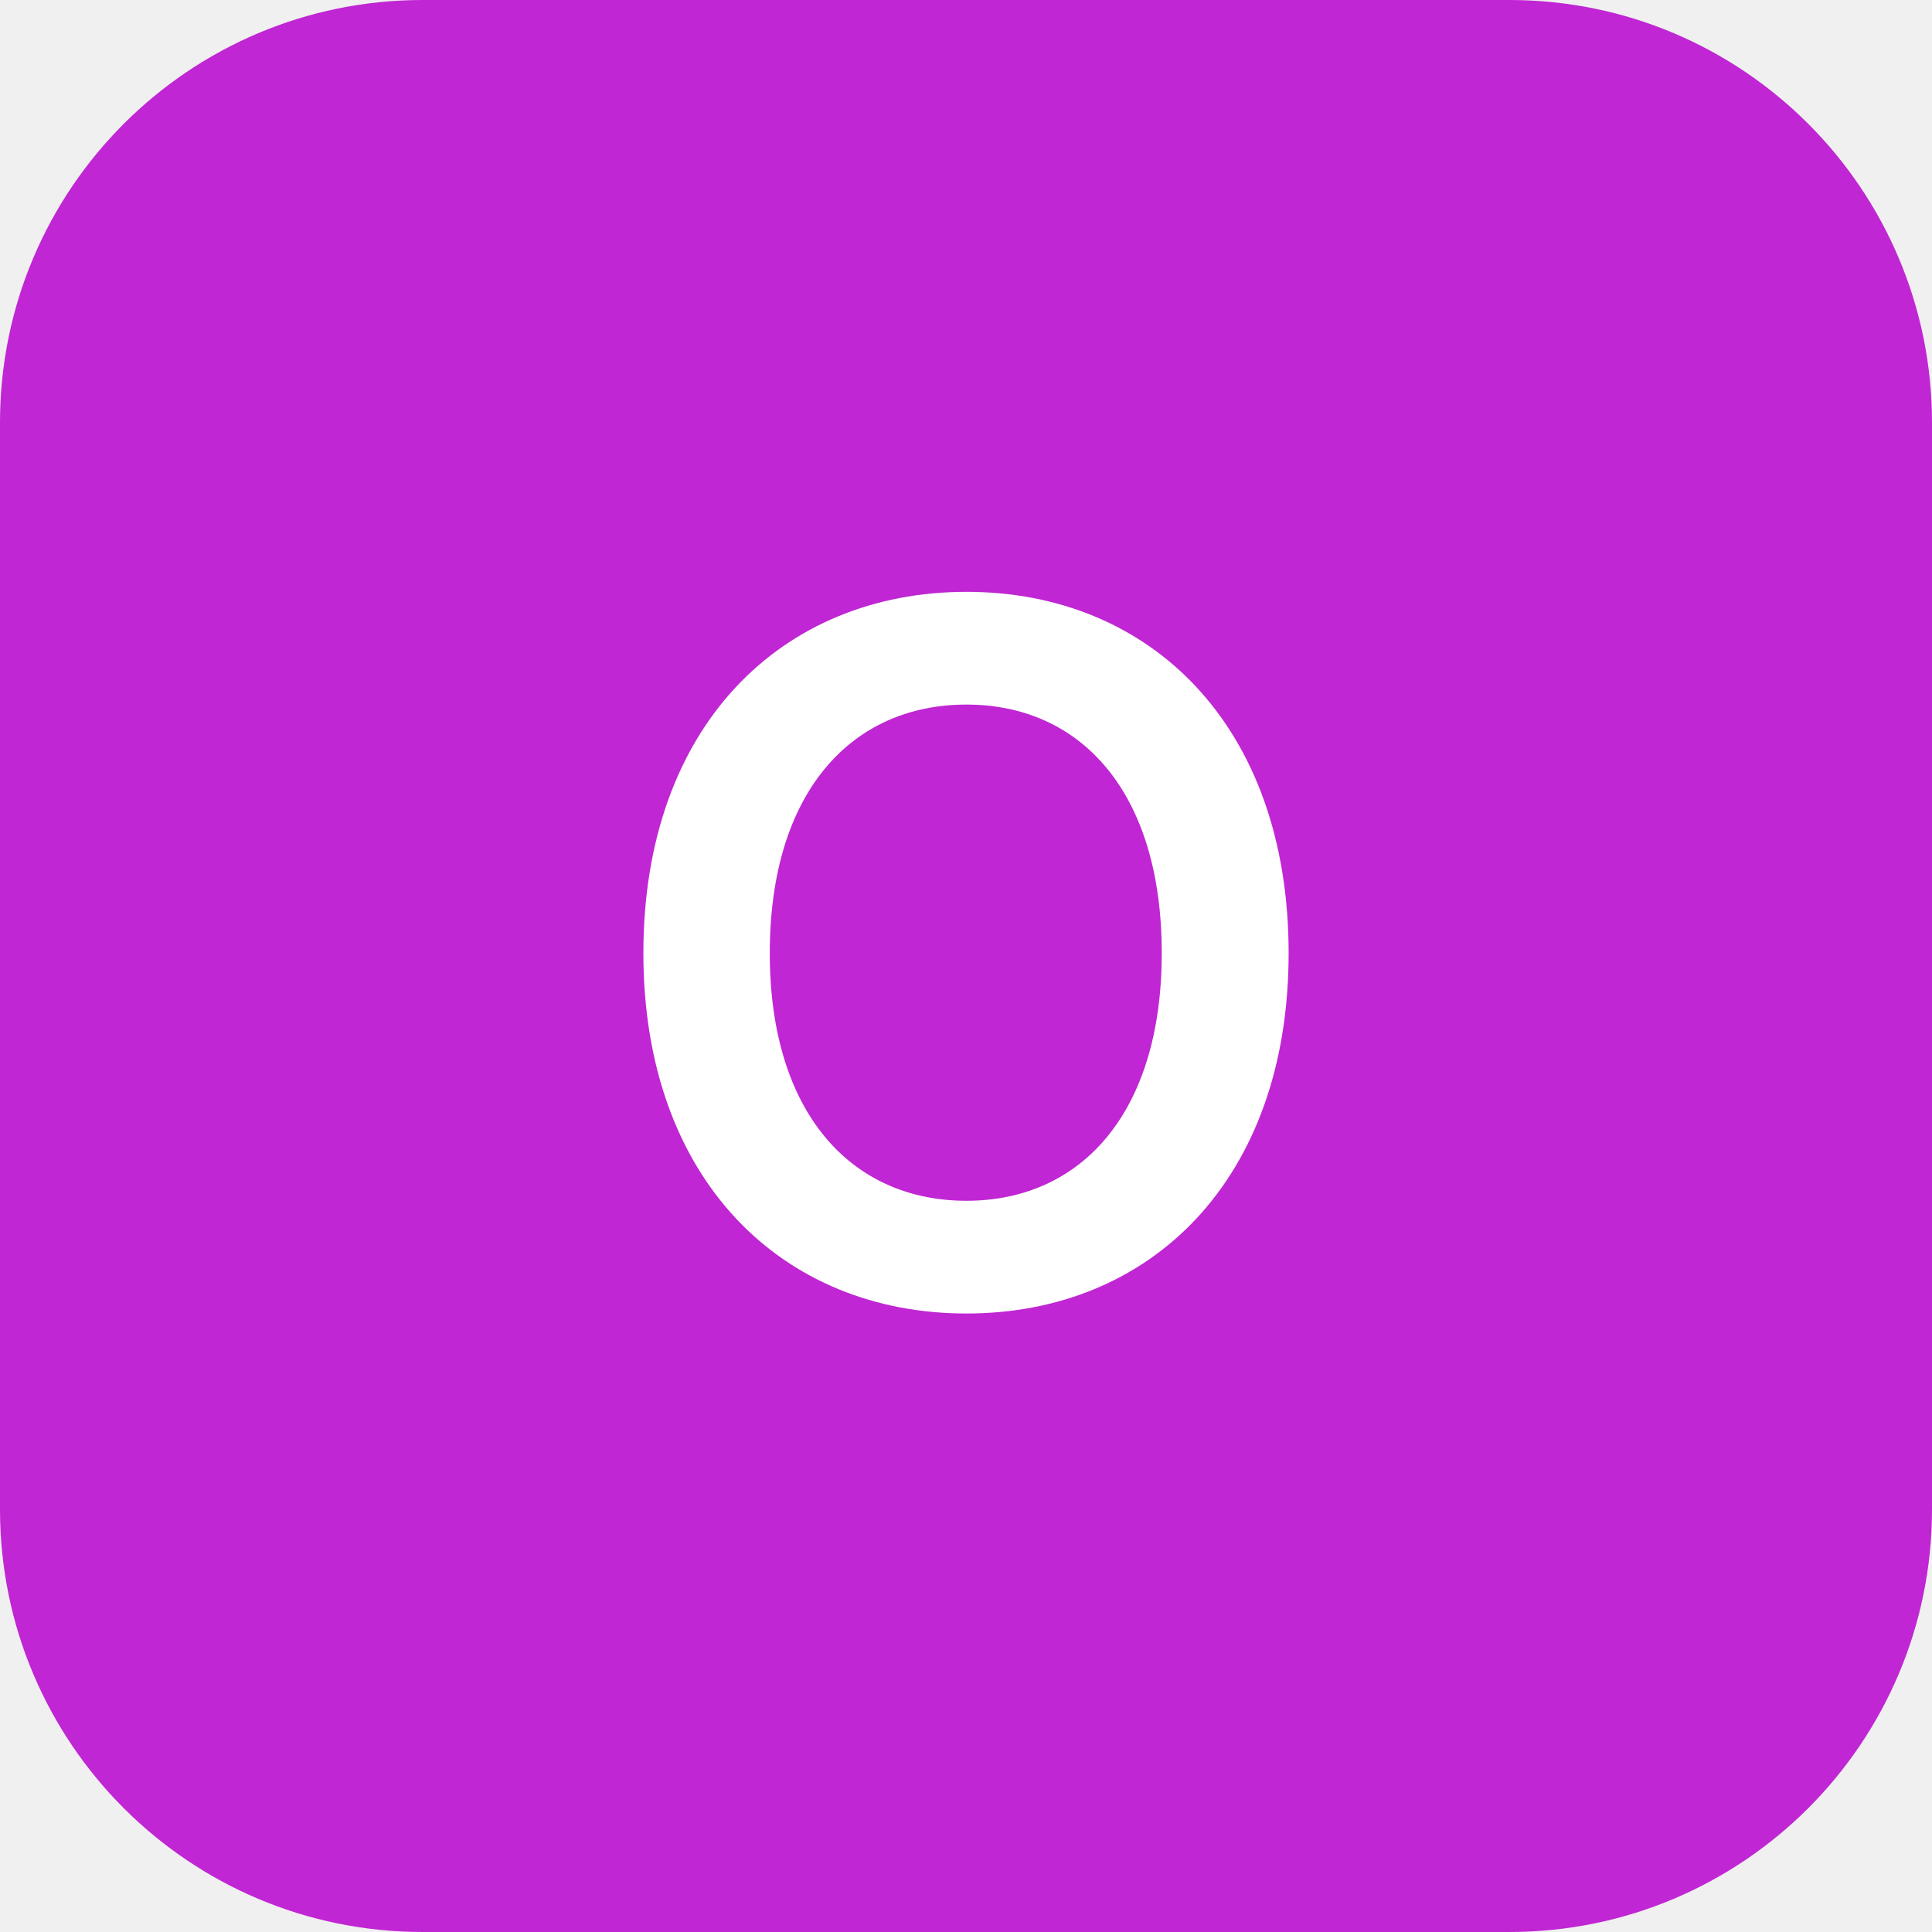
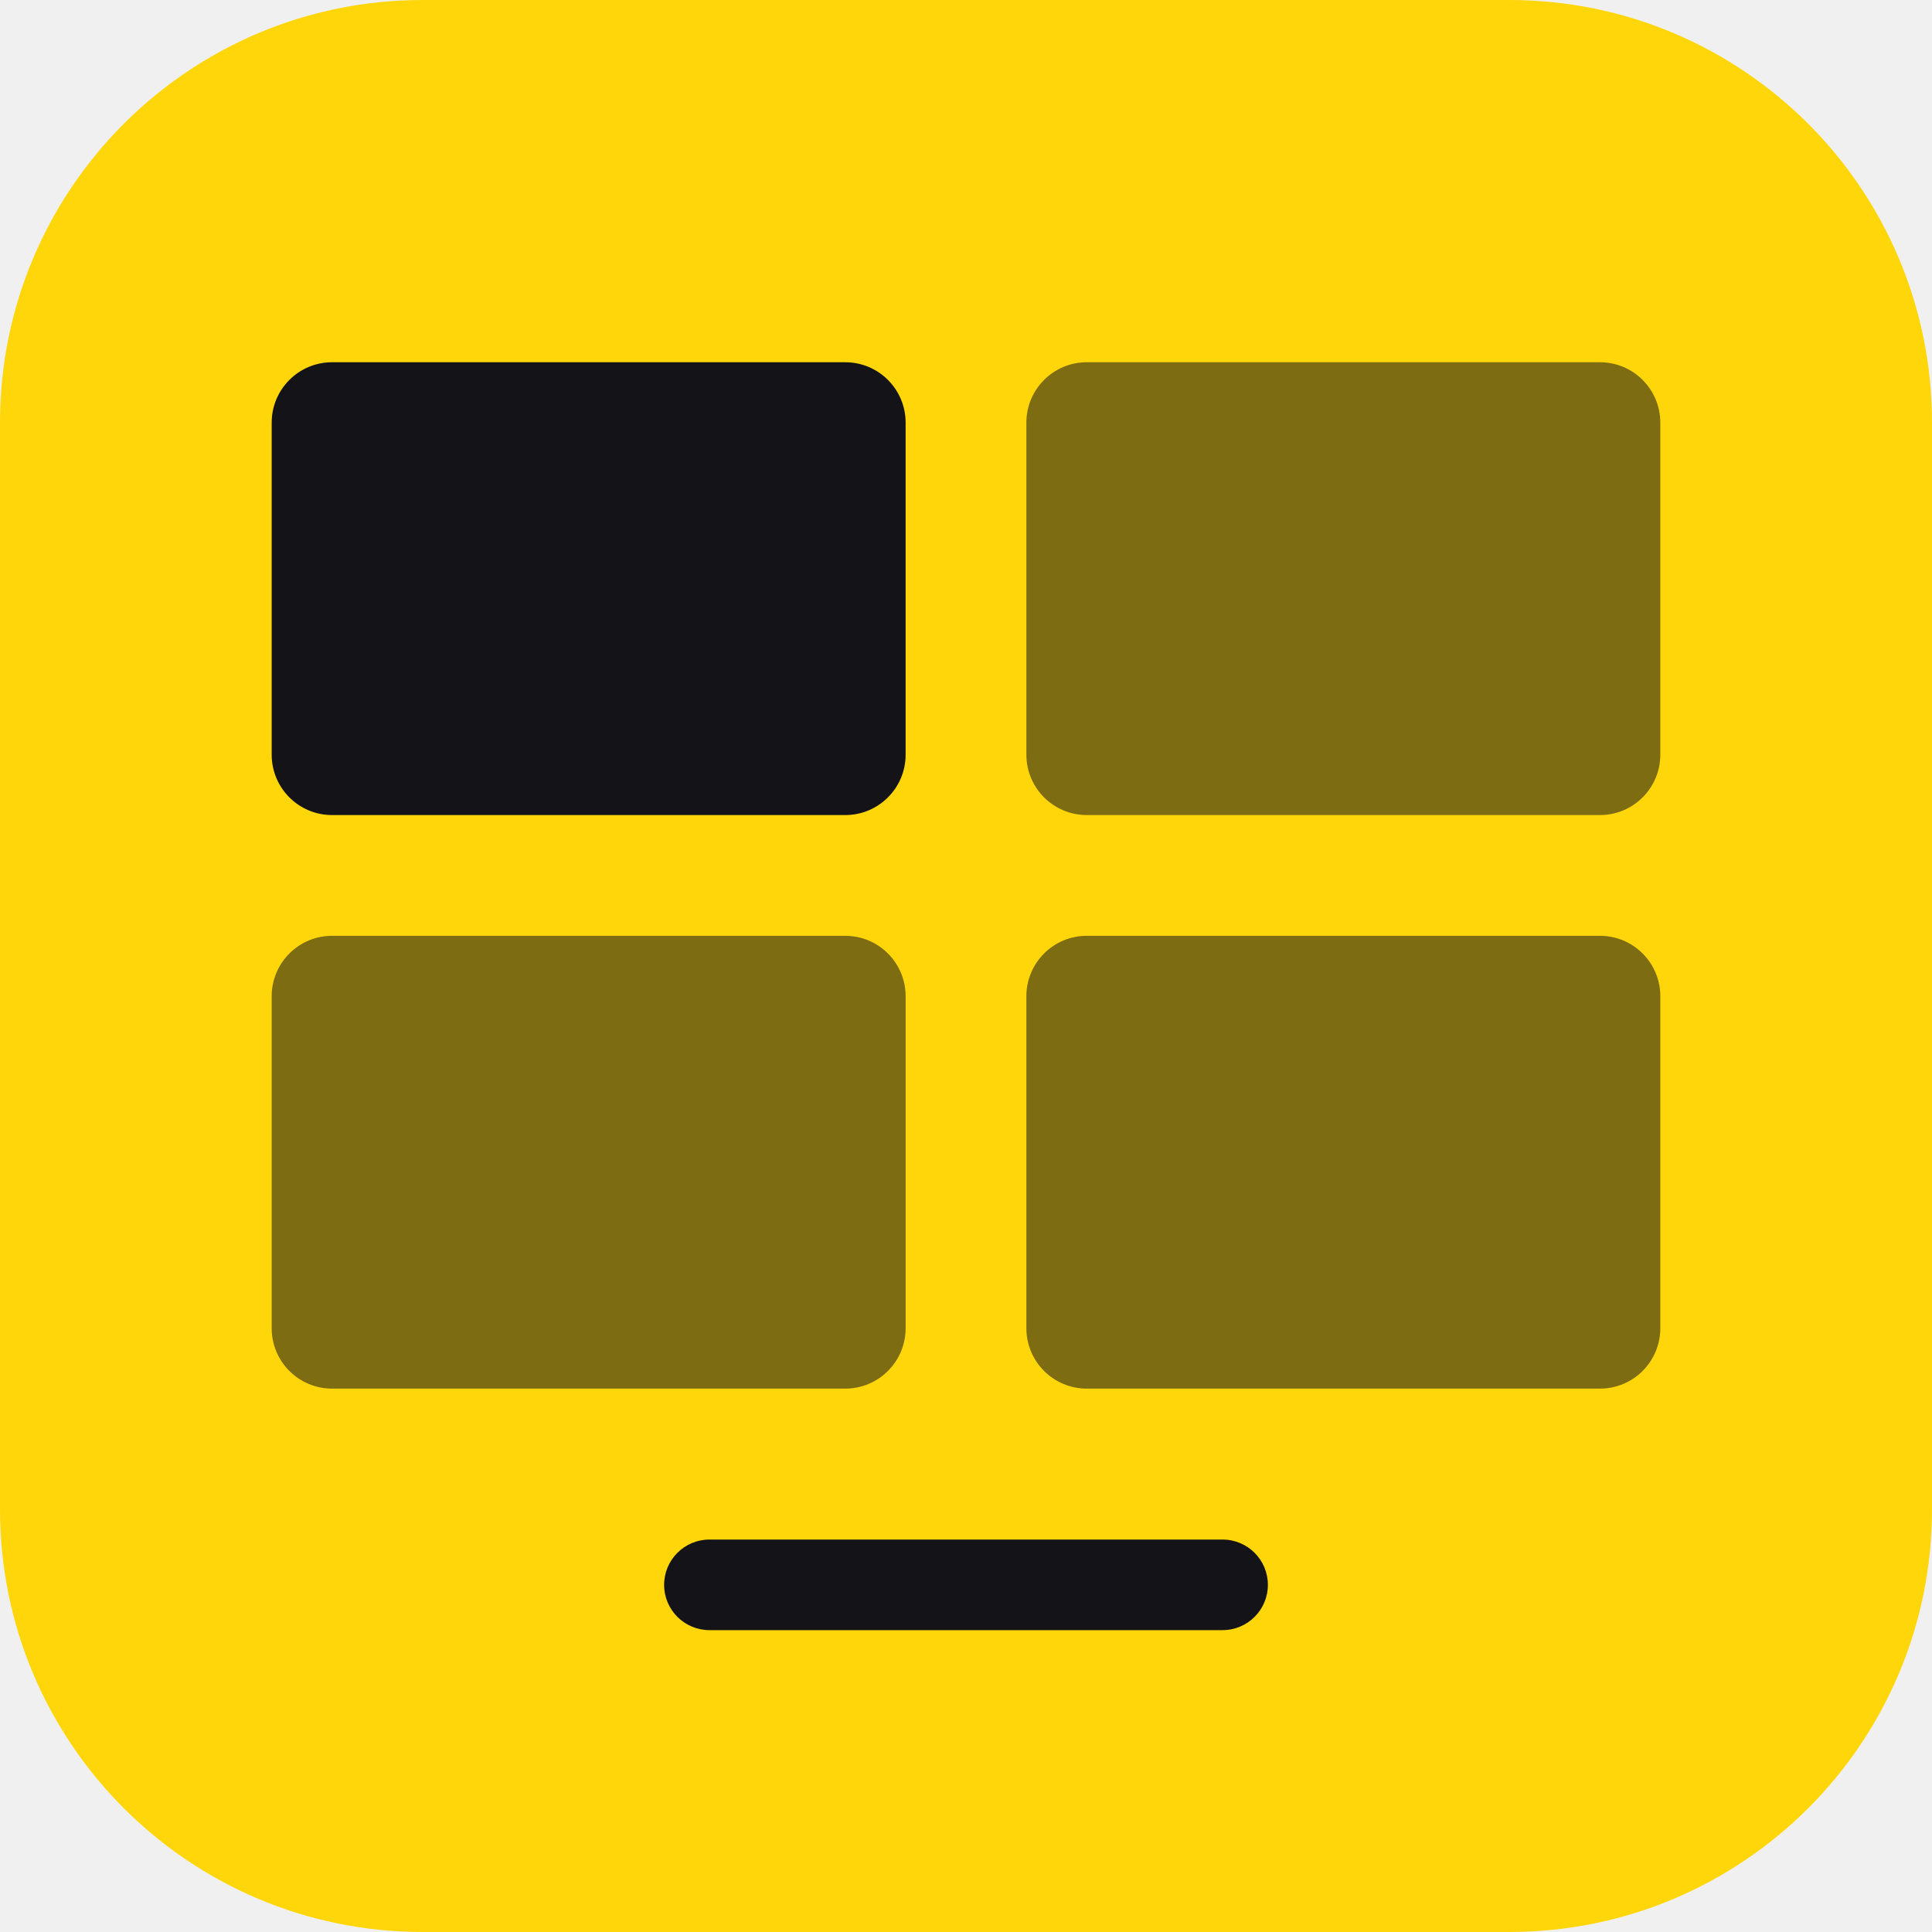
- <svg xmlns="http://www.w3.org/2000/svg" viewBox="0 0 64 64">
-   <rect width="64" height="64" rx="14" fill="#c026d3" />
-   <text x="32" y="32" dy="0.35em" text-anchor="middle" font-family="ui-sans-serif, system-ui, -apple-system, sans-serif" font-size="32" font-weight="600" fill="#ffffff">O</text>
+ <svg xmlns="http://www.w3.org/2000/svg" viewBox="0 0 64 64" width="64" height="64">
+   <rect width="64" height="64" rx="14" fill="#FFD60A" />
+   <rect x="9" y="12" width="21" height="15" rx="2" fill="#141418" />
+   <rect x="34" y="12" width="21" height="15" rx="2" fill="#141418" opacity="0.55" />
+   <rect x="9" y="31" width="21" height="15" rx="2" fill="#141418" opacity="0.55" />
+   <rect x="34" y="31" width="21" height="15" rx="2" fill="#141418" opacity="0.55" />
+   <rect x="22" y="51" width="20" height="3" rx="1.5" fill="#141418" />
</svg>
